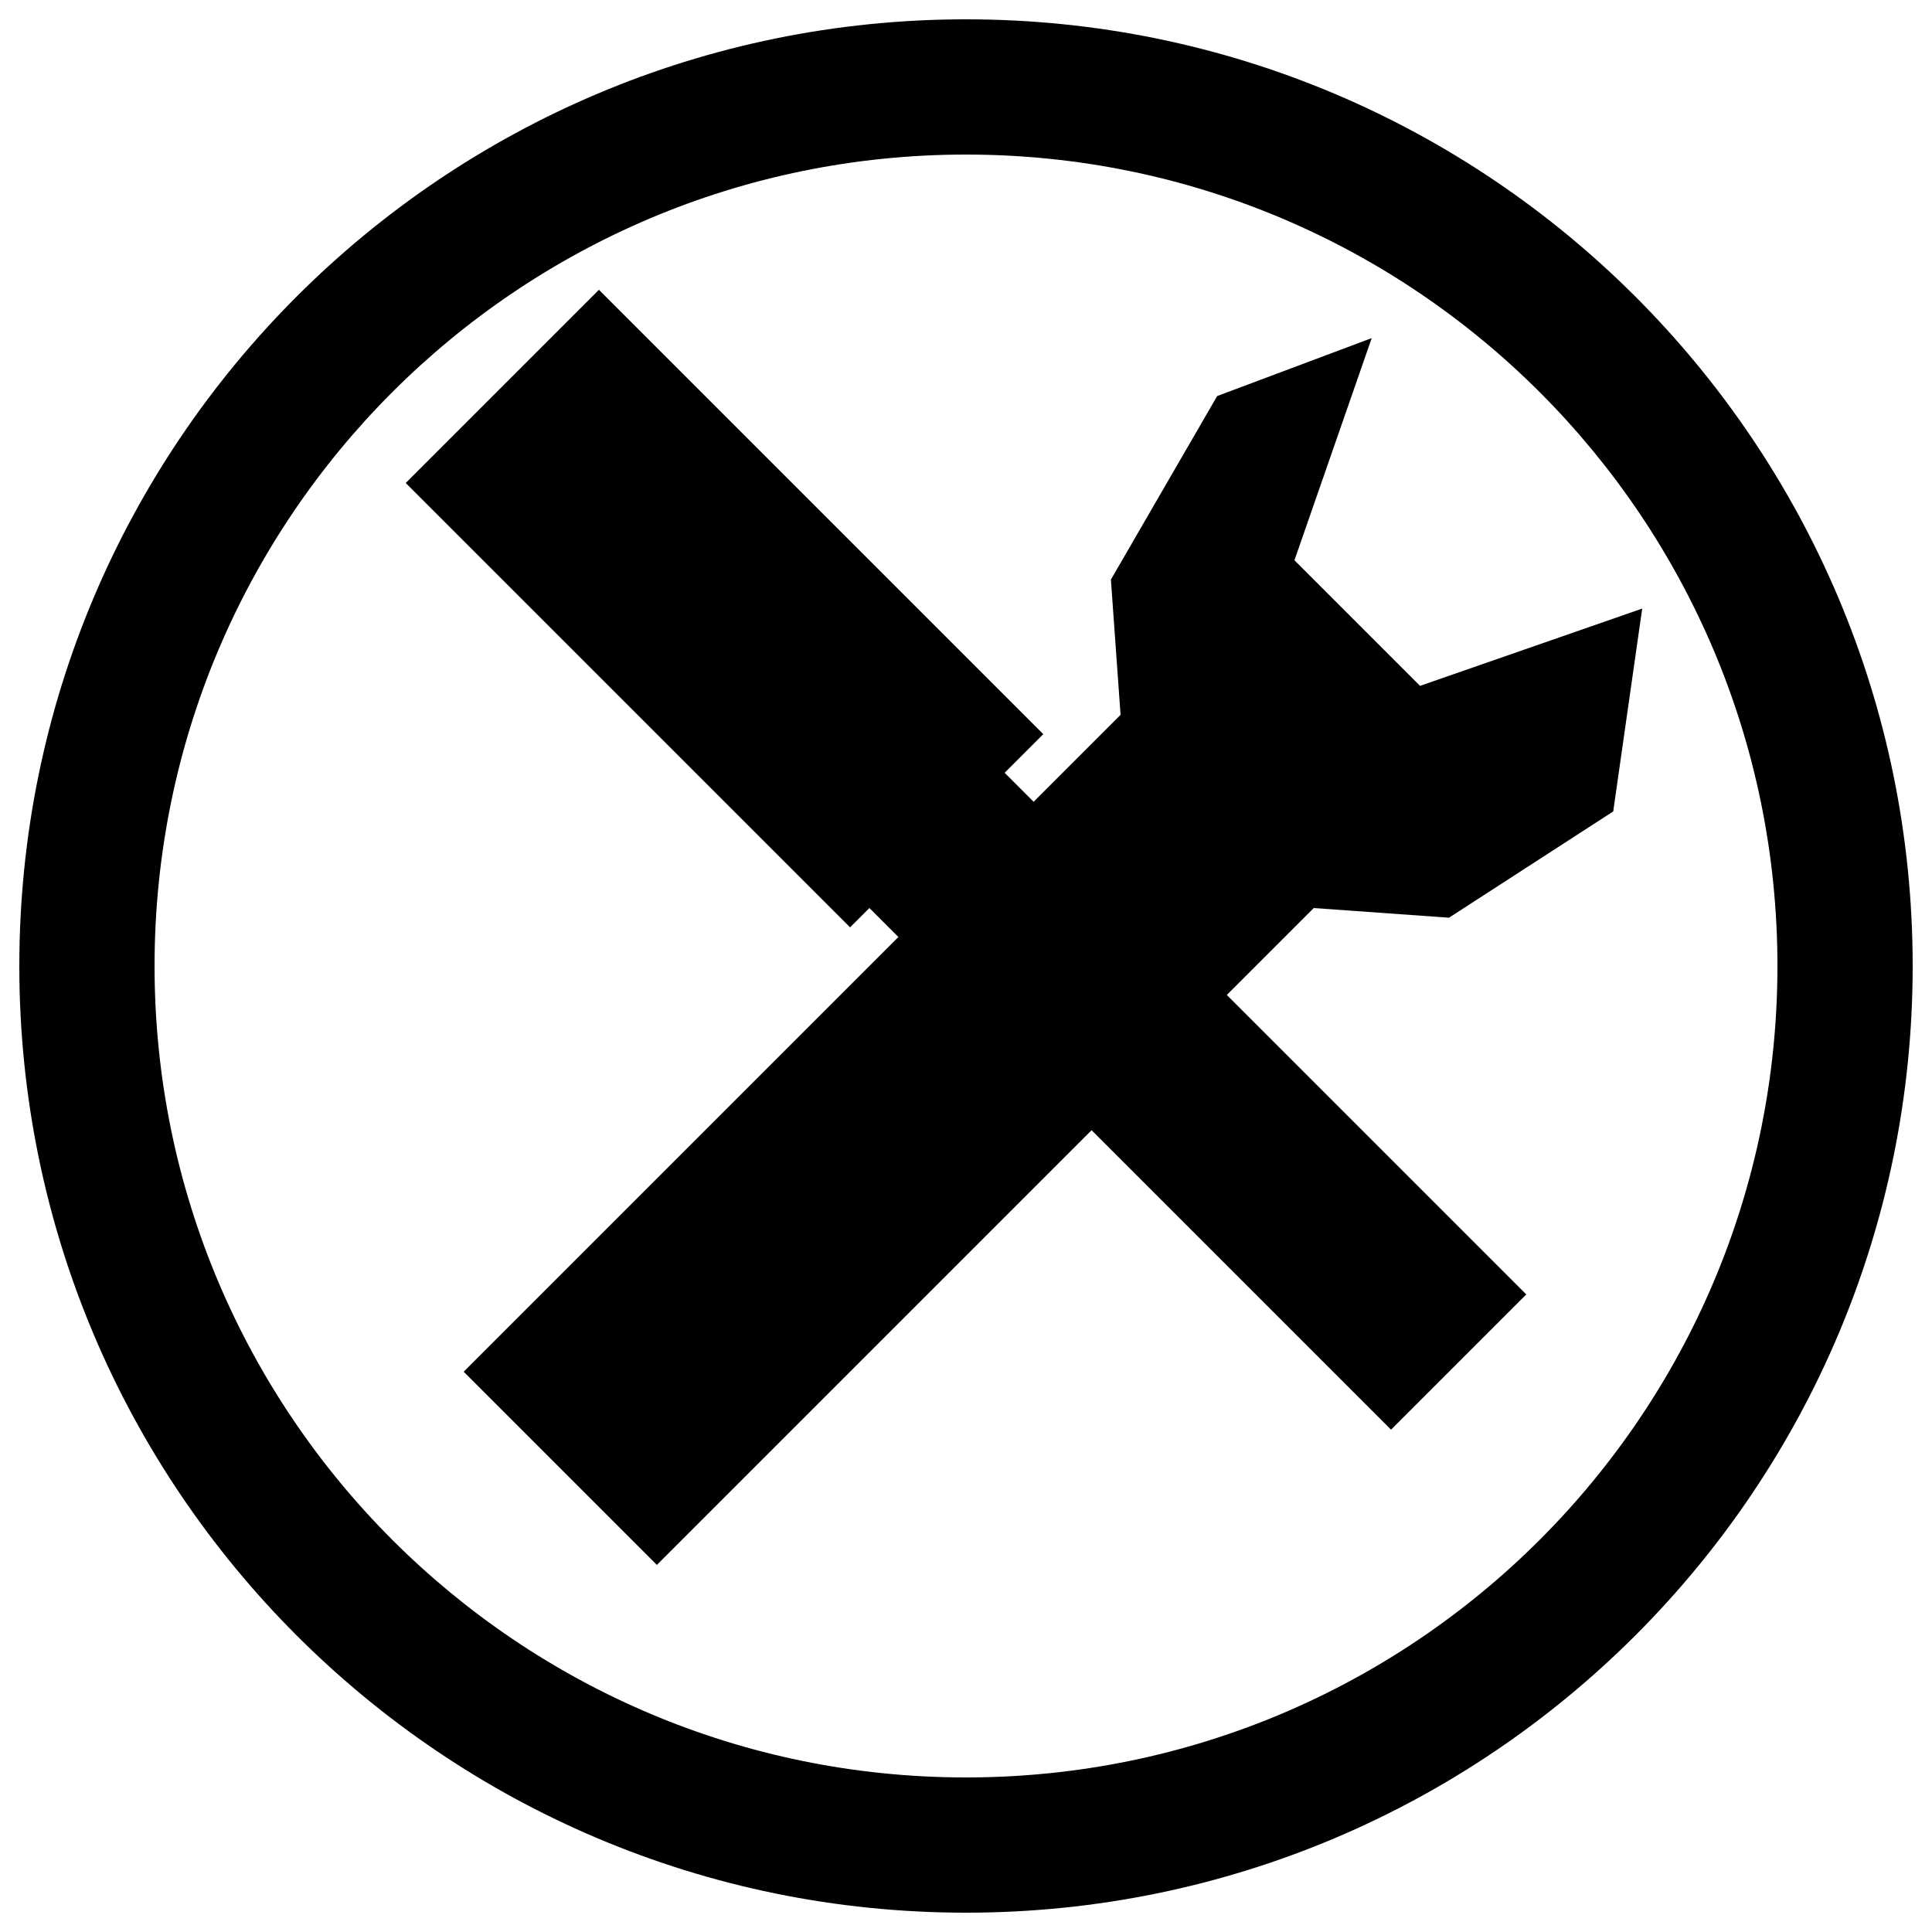
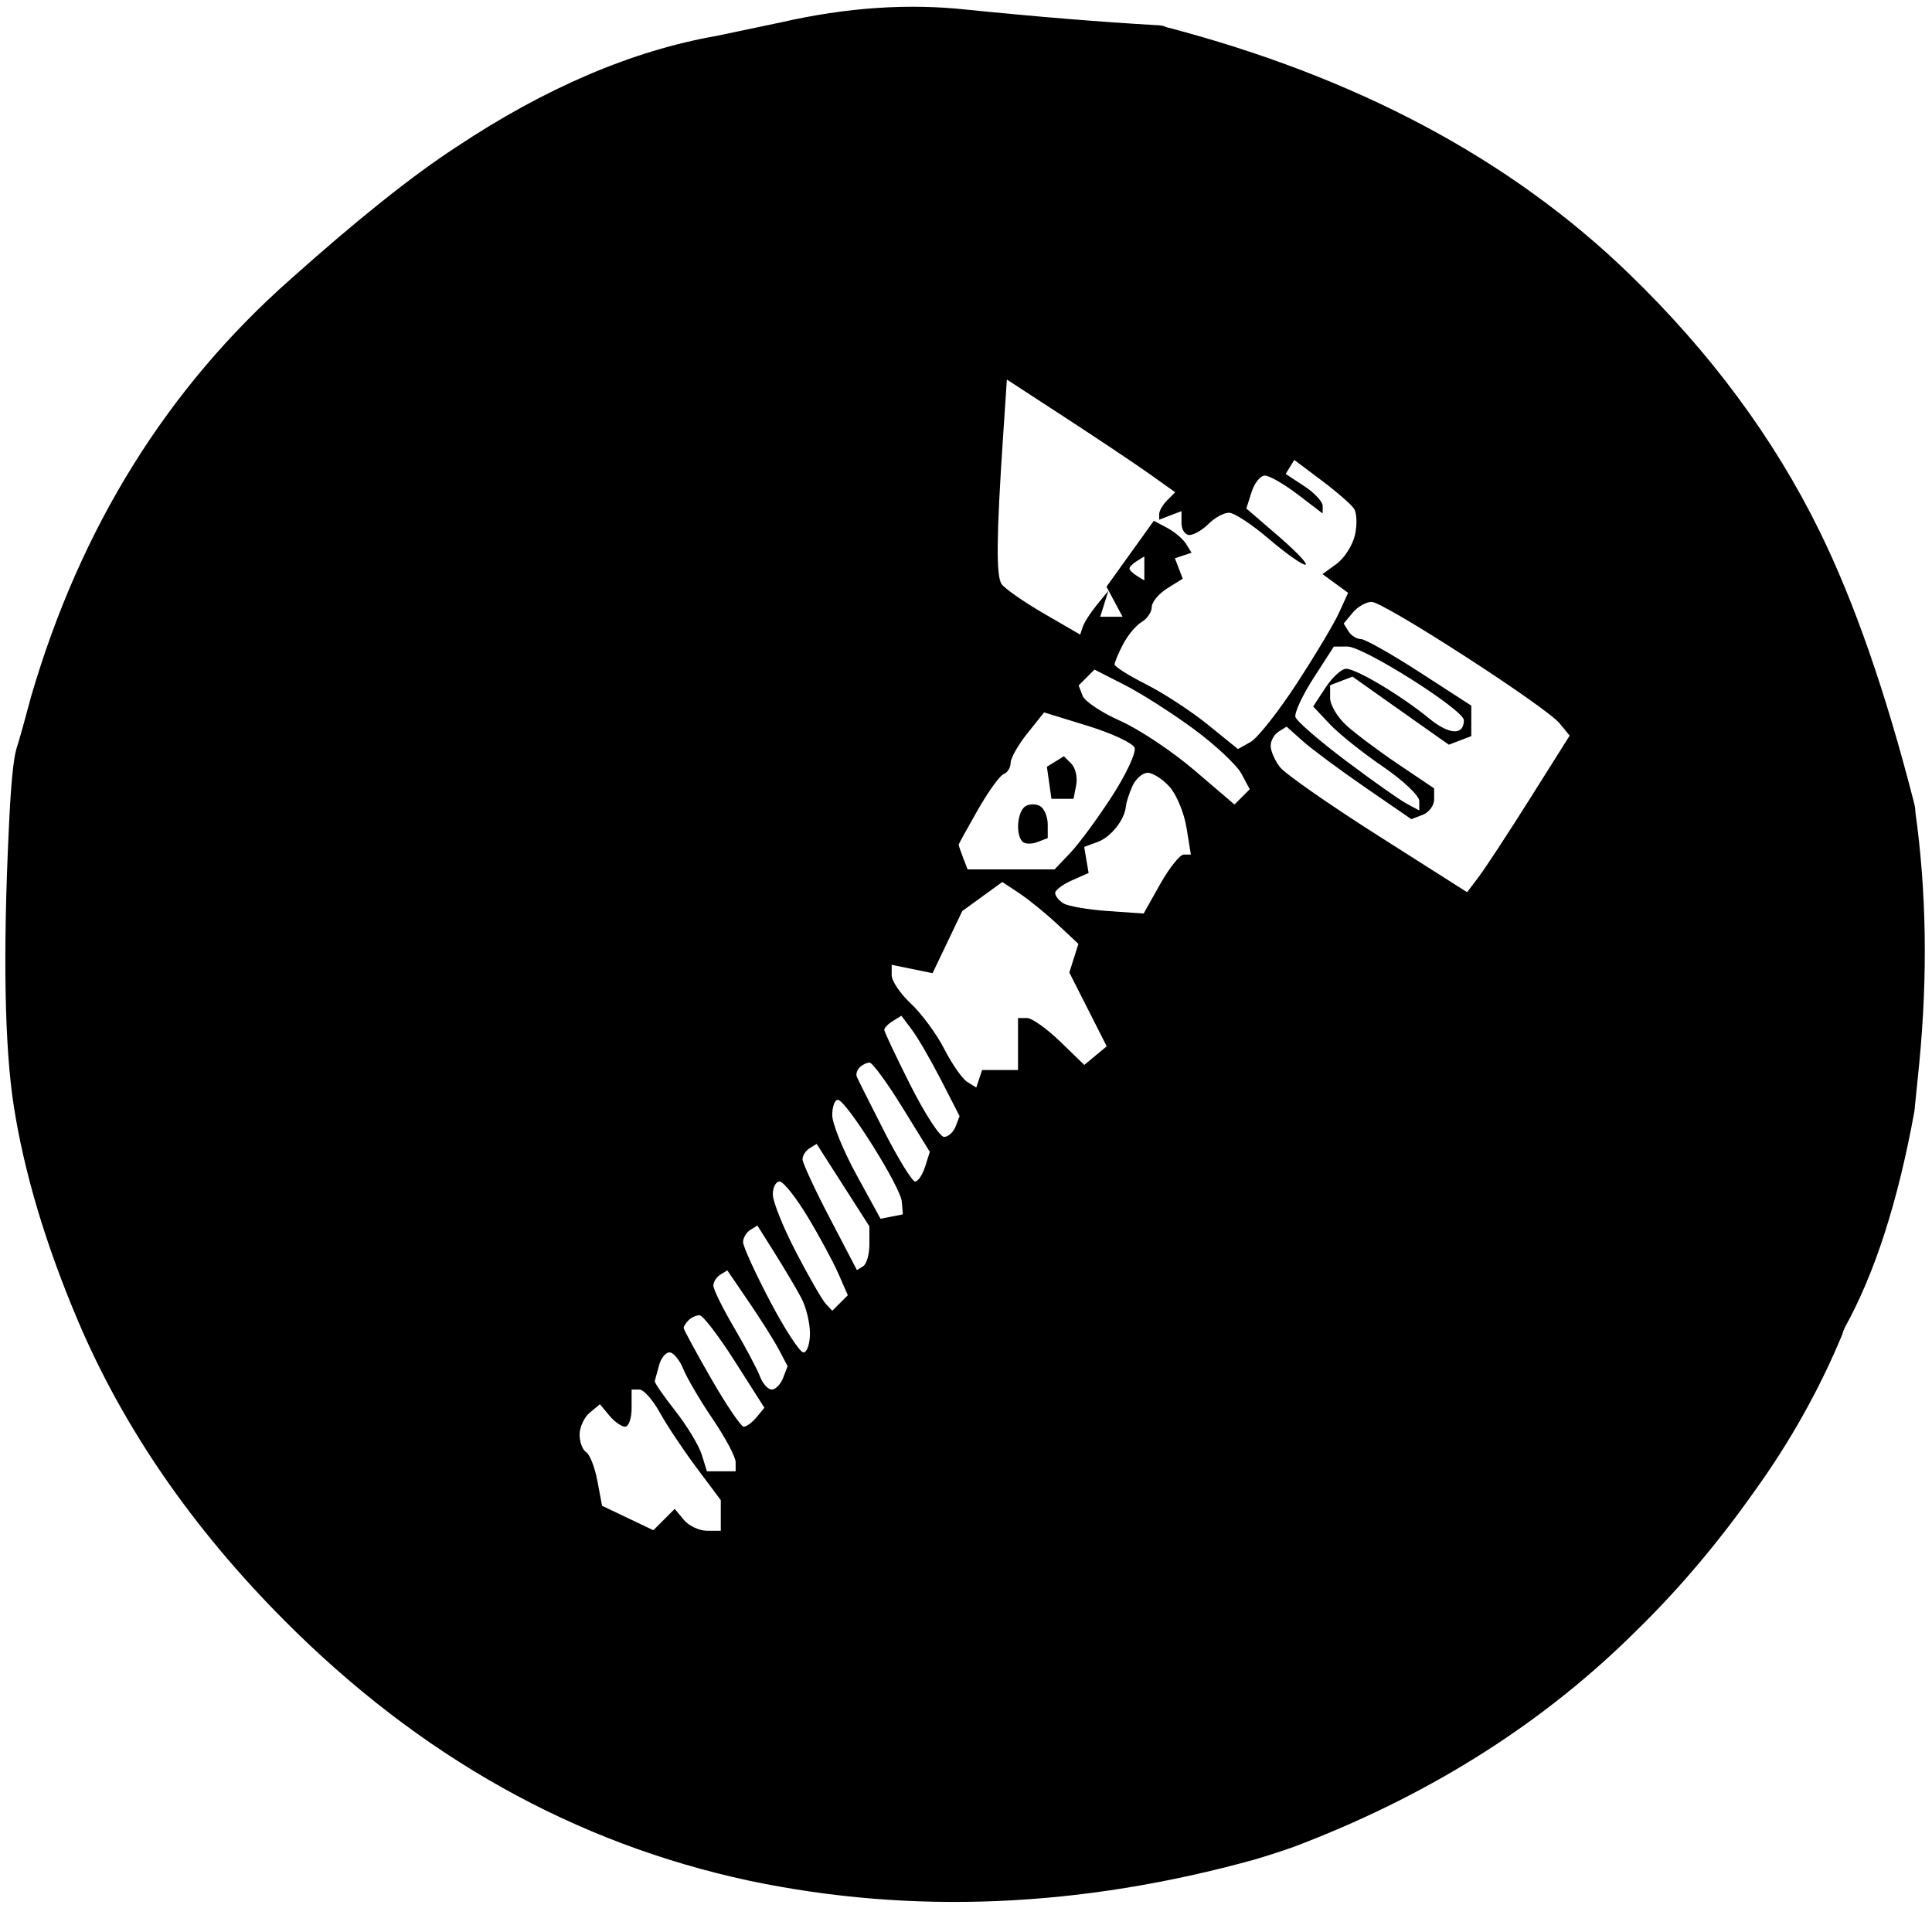
<svg xmlns="http://www.w3.org/2000/svg" viewBox="0 0 1000 1000">
-   <path d="M500 10 A490 490 0 1 0 500 990 A490 490 0 1 0 500 10 Z M500 80 A420 420 0 1 1 500 920 A420 420 0 1 1 500 80 Z" />
-   <path d="M210 250 L310 150 L540 380 L440 480 Z M395 415 L465 345 L790 670 L720 740 Z" />
-   <path d="M710 175 L670 290 L735 355 L850 315 L835 420 L750 475 L680 470 L340 810 L240 710 L580 370 L575 300 L630 205 Z" />
+   <path d="M387.765 973.447Q252.275 944.389 147.118 838.677Q75.834 767.034 40.445 683.868Q15.167 624.248 7.078 572.144Q0 526.052 4.55 429.359Q6.067 395.291 8.595 387.275Q11.122 379.259 16.178 360.22Q54.601 228.958 150.657 144.289Q202.224 98.196 236.097 76.152Q305.359 30.06 371.082 18.537Q387.765 15.03 404.449 11.523Q455.005 0 500.506 5.01Q555.106 10.521 598.584 13.026Q601.618 13.026 603.64 14.028Q751.264 52.605 843.276 141.784Q906.471 202.906 941.86 275.05Q968.655 329.659 990.394 414.329Q991.405 417.836 991.405 420.341Q1000 481.964 993.428 550.1Q991.911 565.631 990.9 575.15Q978.261 644.79 955.005 686.874Q953.994 688.878 953.488 690.882Q935.794 733.467 907.988 772.044Q879.676 812.124 847.321 843.687Q776.542 914.329 674.924 953.908Q666.33 957.415 649.646 962.425Q514.156 1000 387.765 973.447Z M305.259 731.193C302.367 733.593 300 738.705 300 742.552C300 746.399 301.535 750.494 303.41 751.654C305.286 752.813 307.902 759.527 309.224 766.574L311.628 779.387L324.901 785.717L338.174 792.046L343.705 786.515L349.236 780.984L353.935 786.646C356.52 789.76 361.884 792.308 365.856 792.308H373.077V784.385V776.462L360.577 759.758C353.702 750.57 345.129 737.693 341.525 731.142C337.922 724.591 333.162 719.231 330.948 719.231H326.923V728.846C326.923 734.135 325.404 738.462 323.548 738.462C321.691 738.462 318 735.844 315.345 732.645L310.518 726.828L305.259 731.193ZM341.113 706.731C340.145 710.433 339.153 714.078 338.908 714.831C338.662 715.584 343.423 722.507 349.486 730.216C355.55 737.924 361.725 748.125 363.207 752.885L365.903 761.538H373.336H380.769L380.753 756.731C380.744 754.087 375.444 744.135 368.976 734.615C362.507 725.096 355.634 713.413 353.703 708.654C351.771 703.894 348.544 700 346.531 700C344.518 700 342.08 703.029 341.113 706.731ZM356.41 683.333C355 684.744 353.846 686.551 353.846 687.35C353.846 688.149 360.272 699.976 368.127 713.632C375.981 727.288 383.558 738.462 384.964 738.462C386.369 738.462 389.349 736.257 391.585 733.563L395.65 728.665L380.424 704.717C372.05 691.546 363.798 680.769 362.086 680.769C360.375 680.769 357.821 681.923 356.41 683.333ZM372.838 659.763C370.854 660.989 369.231 663.545 369.231 665.442C369.231 667.34 374.095 677.19 380.041 687.331C385.987 697.472 391.99 708.798 393.382 712.5C394.774 716.202 397.512 719.231 399.468 719.231C401.423 719.231 404.068 716.509 405.344 713.183L407.665 707.135L403.263 698.76C400.842 694.153 393.818 682.993 387.653 673.959L376.445 657.534L372.838 659.763ZM388.324 636.624C386.284 637.884 384.615 640.724 384.615 642.934C384.615 645.144 390.887 658.888 398.553 673.476C406.219 688.064 414.008 700 415.861 700C417.714 700 419.231 695.559 419.231 690.132C419.231 684.704 417.227 676.483 414.778 671.863C412.33 667.242 406.21 656.907 401.179 648.897L392.032 634.332L388.324 636.624ZM403.516 611.538C401.582 611.538 400.004 614.567 400.008 618.269C400.013 621.971 405.413 635.385 412.008 648.077C418.604 660.769 425.523 672.798 427.385 674.808L430.769 678.462L434.8 674.431L438.83 670.401L433.944 659.239C431.257 653.1 424.102 639.856 418.045 629.808C411.988 619.76 405.45 611.538 403.516 611.538ZM419.042 594.347C417.03 595.591 415.385 598.152 415.385 600.039C415.385 601.926 421.721 615.6 429.465 630.426L443.546 657.381L446.773 655.387C448.548 654.29 450 649.201 450 644.078V634.765L436.35 613.426L422.699 592.087L419.042 594.347ZM433.654 569.264C432.067 569.246 430.769 572.815 430.769 577.195C430.769 581.576 436.394 595.436 443.269 607.995L455.769 630.831L461.538 629.691L467.308 628.551L466.775 621.976C466.152 614.285 437.894 569.314 433.654 569.264ZM444.976 552.46C443.624 553.812 442.941 555.976 443.458 557.267C443.976 558.559 450.365 571.298 457.656 585.577C464.946 599.856 472.147 611.538 473.658 611.538C475.169 611.538 477.5 608.088 478.838 603.871L481.272 596.204L467.012 573.102C459.17 560.396 451.556 550 450.094 550C448.632 550 446.329 551.107 444.976 552.46ZM462.122 528.486C459.686 529.991 457.692 532.03 457.692 533.015C457.692 534.001 463.772 546.88 471.202 561.634C478.633 576.389 486.475 588.462 488.631 588.462C490.786 588.462 493.478 586.041 494.614 583.082L496.678 577.702L487.107 559.043C481.843 548.781 475.065 537.091 472.044 533.066L466.552 525.748L462.122 528.486ZM472.115 501.551 461.538 499.389V504.793C461.538 507.766 466.034 514.394 471.528 519.522C477.022 524.65 484.786 535.219 488.781 543.008C492.776 550.797 498.13 558.46 500.68 560.035L505.315 562.9L506.824 558.373L508.333 553.846H517.628H526.923V540.385V526.923H531.548C534.091 526.923 541.809 532.386 548.698 539.063L561.223 551.203L567.028 546.386L572.832 541.569L563.155 522.472L553.478 503.374L555.83 495.962L558.183 488.549L547.361 478.423C541.408 472.853 532.545 465.647 527.664 462.408L518.79 456.519L508.434 464.037L498.077 471.554L490.385 487.634L482.692 503.714L472.115 501.551ZM506.101 419.231C500.681 428.75 496.226 436.83 496.2 437.185C496.175 437.541 497.204 440.57 498.488 443.916L500.823 450H523.339H545.854L554.074 441.346C558.595 436.587 568.29 423.404 575.617 412.051C582.945 400.699 588.184 389.439 587.259 387.029C586.334 384.62 575.42 379.521 563.005 375.698L540.431 368.747L531.773 379.566C527.011 385.516 523.107 392.404 523.096 394.872C523.086 397.34 521.475 399.936 519.516 400.641C517.558 401.346 511.521 409.712 506.101 419.231ZM519.175 226.109C515.745 277.501 515.534 297.946 518.387 302.256C519.909 304.555 529.691 311.395 540.126 317.456L559.097 328.477L560.457 324.4C561.204 322.157 564.491 317.047 567.76 313.045L573.705 305.769L571.589 312.5L569.472 319.231H575.256H581.04L576.879 311.456L572.718 303.681L584.977 286.61L597.236 269.539L604.173 273.252C607.988 275.294 612.378 279.016 613.928 281.524L616.747 286.084L612.435 287.522L608.124 288.959L610.153 294.246L612.182 299.533L604.168 304.538C599.76 307.29 596.154 311.636 596.154 314.196C596.154 316.755 593.81 320.233 590.946 321.924C588.082 323.616 583.755 328.78 581.331 333.401C578.907 338.022 576.923 342.746 576.923 343.9C576.923 345.054 584.279 349.703 593.269 354.232C602.26 358.761 616.623 368.146 625.188 375.088L640.761 387.71L647.29 384.056C650.88 382.047 661.597 368.486 671.104 353.922C680.611 339.358 690.501 322.809 693.081 317.146L697.773 306.85L691.145 302.003L684.517 297.157L691.825 291.848C695.843 288.928 700.12 282.197 701.329 276.891C702.537 271.585 702.3 265.436 700.802 263.226C699.303 261.017 691.742 254.454 684 248.643L669.923 238.076L667.687 241.694L665.451 245.312L675.033 251.591C680.303 255.044 684.615 259.649 684.615 261.823V265.776L671.752 255.965C664.678 250.569 657.006 246.154 654.704 246.154C652.402 246.154 649.301 249.988 647.814 254.674L645.11 263.195L661.978 277.741C671.255 285.741 677.391 292.292 675.611 292.297C673.832 292.303 665.3 286.25 656.65 278.846C648 271.442 638.762 265.385 636.121 265.385C633.48 265.385 628.723 267.981 625.549 271.154C622.376 274.327 617.926 276.923 615.659 276.923C613.393 276.923 611.538 274.142 611.538 270.742V264.562L605.769 266.775L600 268.989V266.033C600 264.407 601.864 261.213 604.142 258.934L608.285 254.792L595.489 245.669C588.451 240.652 568.846 227.524 551.923 216.498L521.154 196.449L519.175 226.109ZM529.222 435.632C525.548 431.958 526.566 419.906 530.769 417.308C532.885 416 536.346 416 538.462 417.308C540.577 418.615 542.308 422.859 542.308 426.739V433.792L536.914 435.862C533.948 437 530.487 436.897 529.222 435.632ZM549.947 413.462H544.231L543.049 405.171L541.868 396.88L546.269 394.16L550.67 391.439L554.542 395.311C556.671 397.441 557.795 402.396 557.039 406.322L555.664 413.462H549.947ZM554.808 455.685C550.048 457.792 546.154 460.735 546.154 462.224C546.154 463.712 548.087 466.125 550.449 467.585C552.812 469.046 563.115 470.827 573.345 471.544L591.945 472.847L600.527 457.577C605.247 449.179 610.747 442.308 612.75 442.308H616.391L614.129 428.369C612.885 420.703 608.929 411.184 605.338 407.215C601.746 403.247 596.665 400 594.046 400C591.427 400 587.9 403.029 586.208 406.731C584.516 410.433 582.969 415.192 582.77 417.308C582.104 424.38 575.071 433.246 568.089 435.815L561.178 438.359L562.32 445.106L563.462 451.853L554.808 455.685ZM562.4 350.677 558.293 354.784 560.328 360.087C561.448 363.003 570.24 368.874 579.868 373.133C589.495 377.391 606.732 388.872 618.171 398.645L638.97 416.414L642.918 412.466L646.866 408.518L642.548 400.448C640.172 396.01 629.155 385.675 618.064 377.482C606.973 369.289 590.836 358.982 582.203 354.578L566.507 346.57L562.4 350.677ZM588.462 290.385C586.346 291.692 584.615 293.423 584.615 294.231C584.615 295.039 586.346 296.77 588.462 298.077L592.308 300.454V294.231V288.008L588.462 290.385ZM661.823 378.67C659.551 380.074 657.692 383.386 657.692 386.03C657.692 388.674 659.856 393.638 662.5 397.061C665.144 400.484 688.024 416.453 713.343 432.547L759.379 461.808L765.533 453.649C768.918 449.162 780.862 430.924 792.075 413.12L812.463 380.749L807.193 374.363C799.943 365.577 716.276 311.538 709.924 311.538C707.099 311.538 702.696 314.059 700.14 317.139L695.492 322.74L697.973 326.755C699.337 328.963 702.212 330.769 704.361 330.769C706.51 330.769 720.254 338.523 734.903 347.999L761.538 365.229V373.12V381.011L755.74 383.236L749.941 385.461L741.316 379.395C736.573 376.059 725.348 368.13 716.372 361.775L700.052 350.221L694.257 352.445L688.462 354.669V361.28C688.462 364.915 692.356 371.393 697.115 375.676C701.875 379.958 713.99 388.996 724.038 395.762L742.308 408.062V413.767C742.308 416.905 739.651 420.492 736.404 421.738L730.501 424.003L706.596 407.539C693.449 398.484 678.926 387.71 674.323 383.596L665.954 376.117L661.823 378.67ZM679.872 350.989C674.091 359.964 669.882 369.038 670.52 371.154C671.158 373.269 682.812 383.375 696.417 393.61C710.022 403.846 724.183 413.859 727.885 415.861L734.615 419.501L734.608 414.558C734.604 411.84 726.082 403.809 715.67 396.713C705.258 389.617 692.904 379.729 688.218 374.741L679.697 365.671L686.091 355.912C689.608 350.545 694.404 346.154 696.75 346.154C702.076 346.154 725.295 360.051 739.749 371.89C750.136 380.399 757.692 380.77 757.692 372.772C757.692 367.455 705.76 334.61 697.403 334.643L690.385 334.671L679.872 350.989Z" />
</svg>
